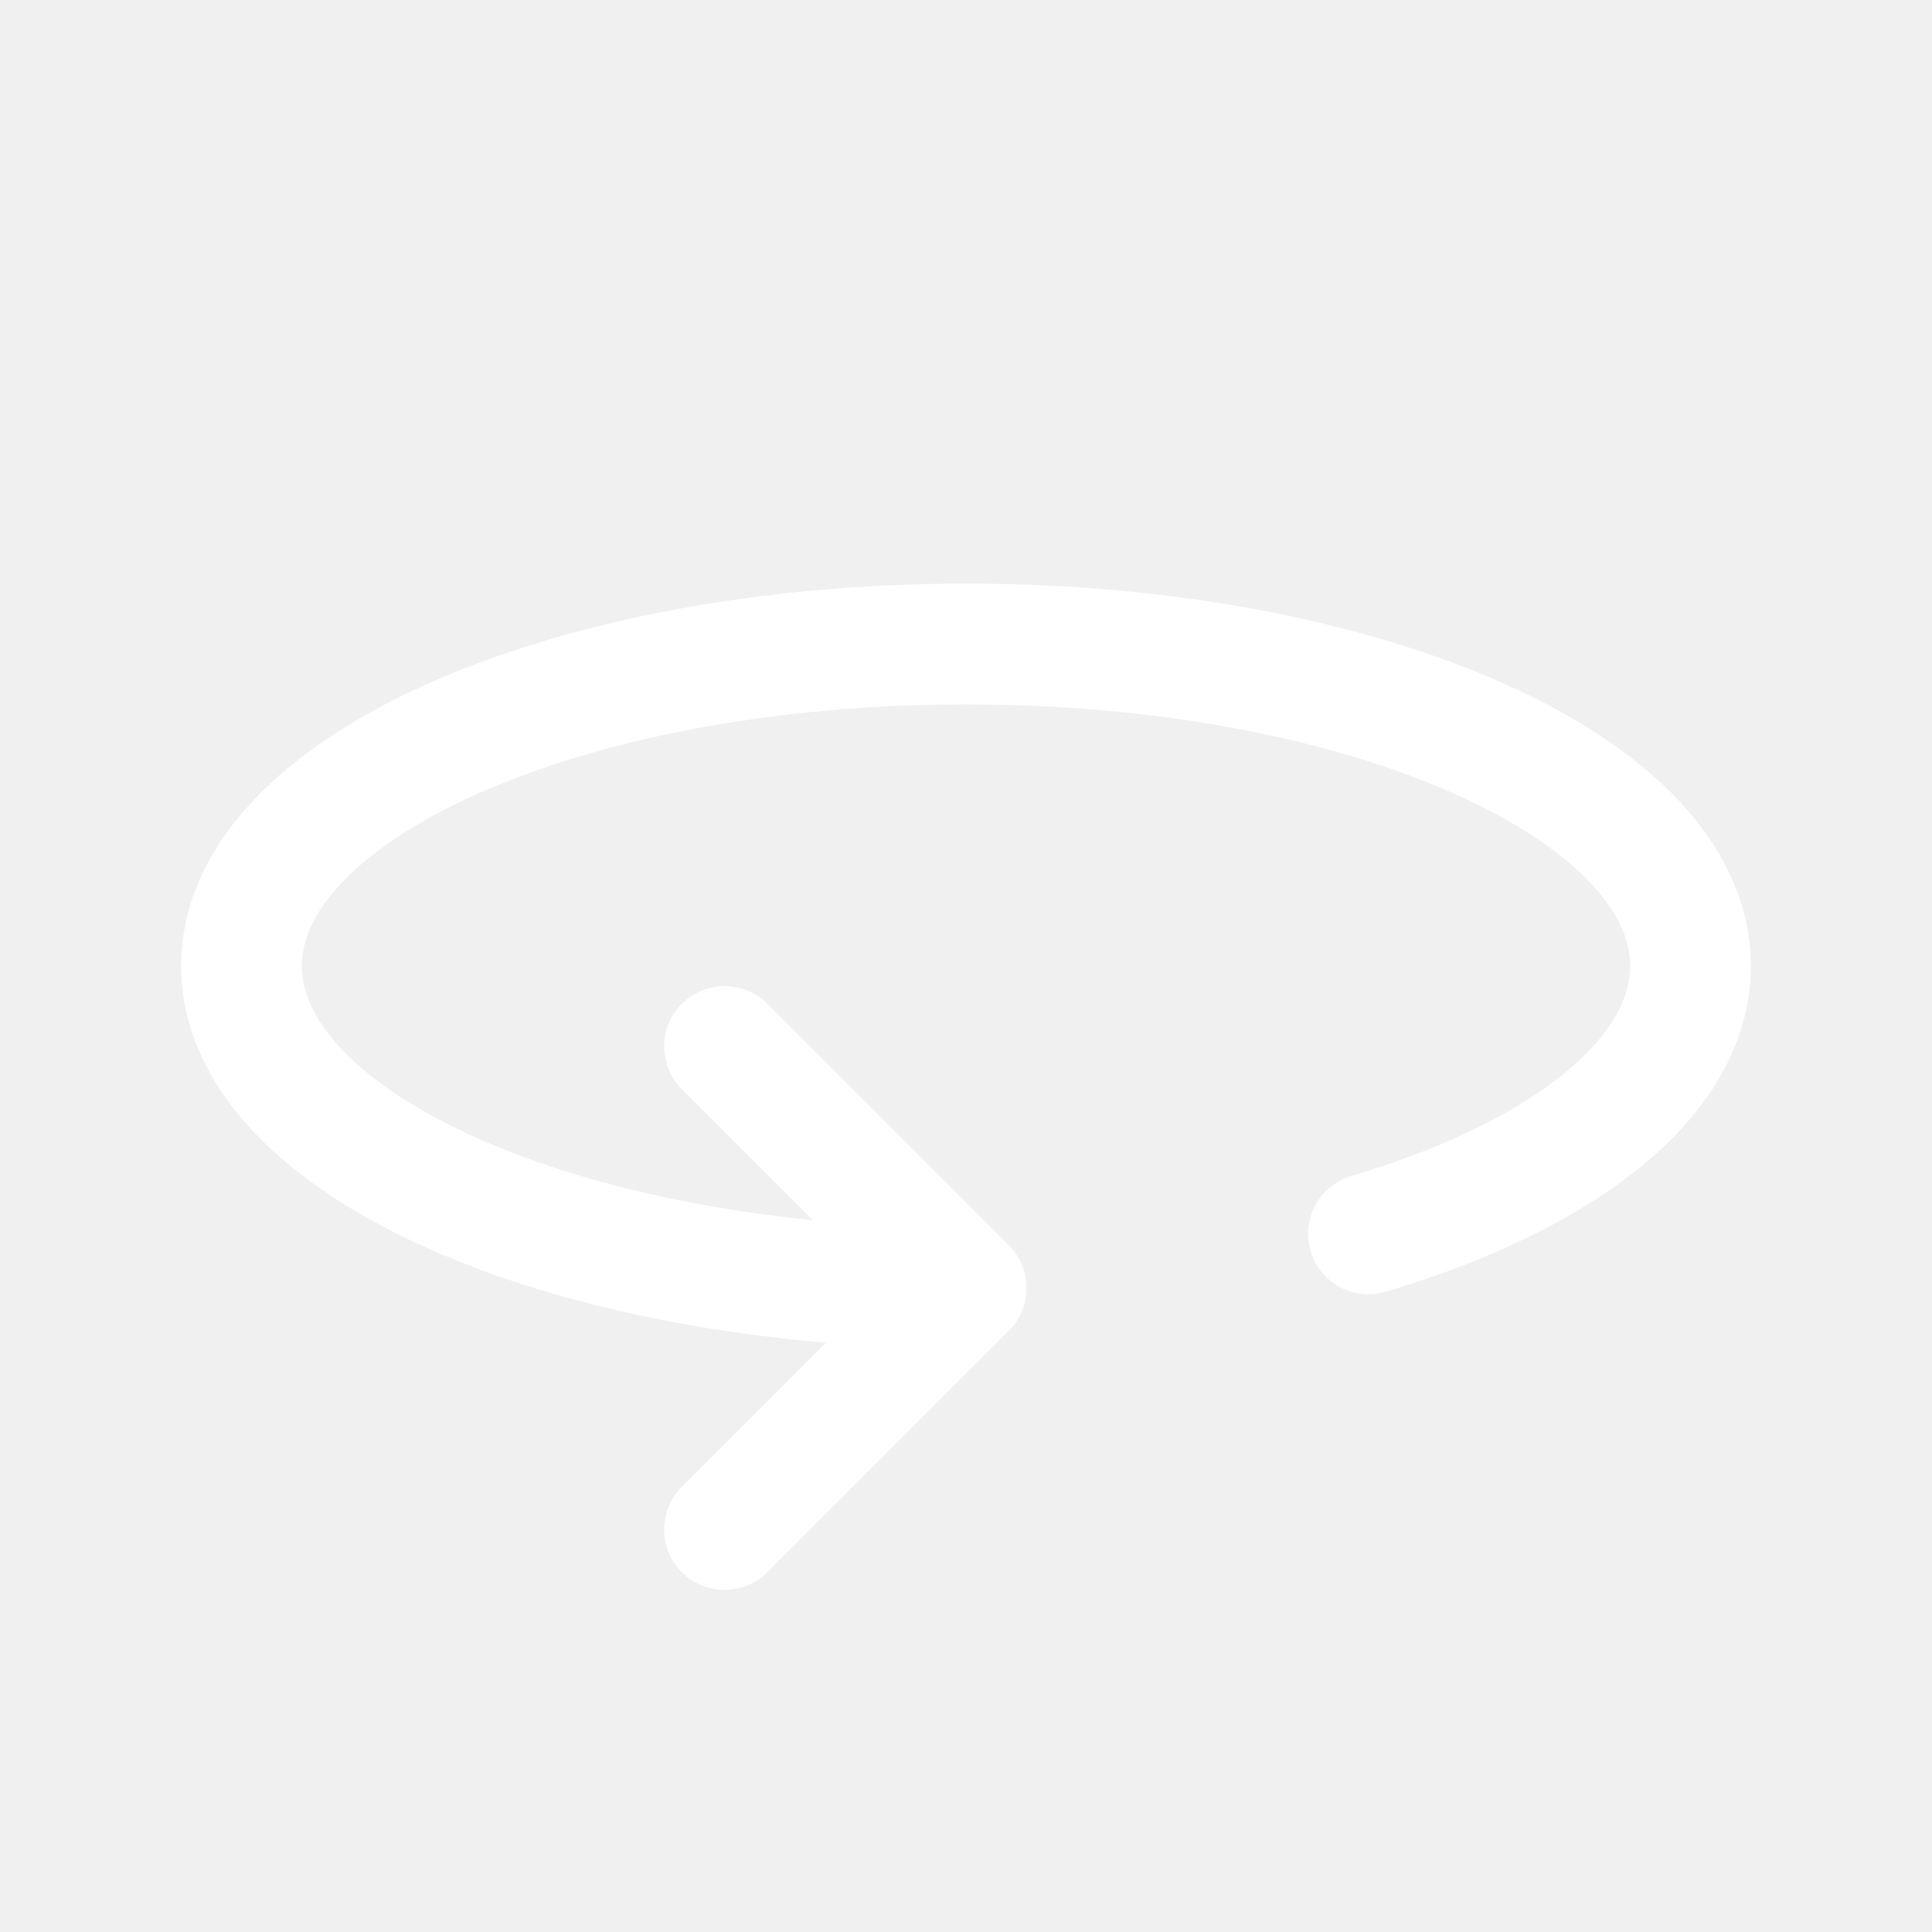
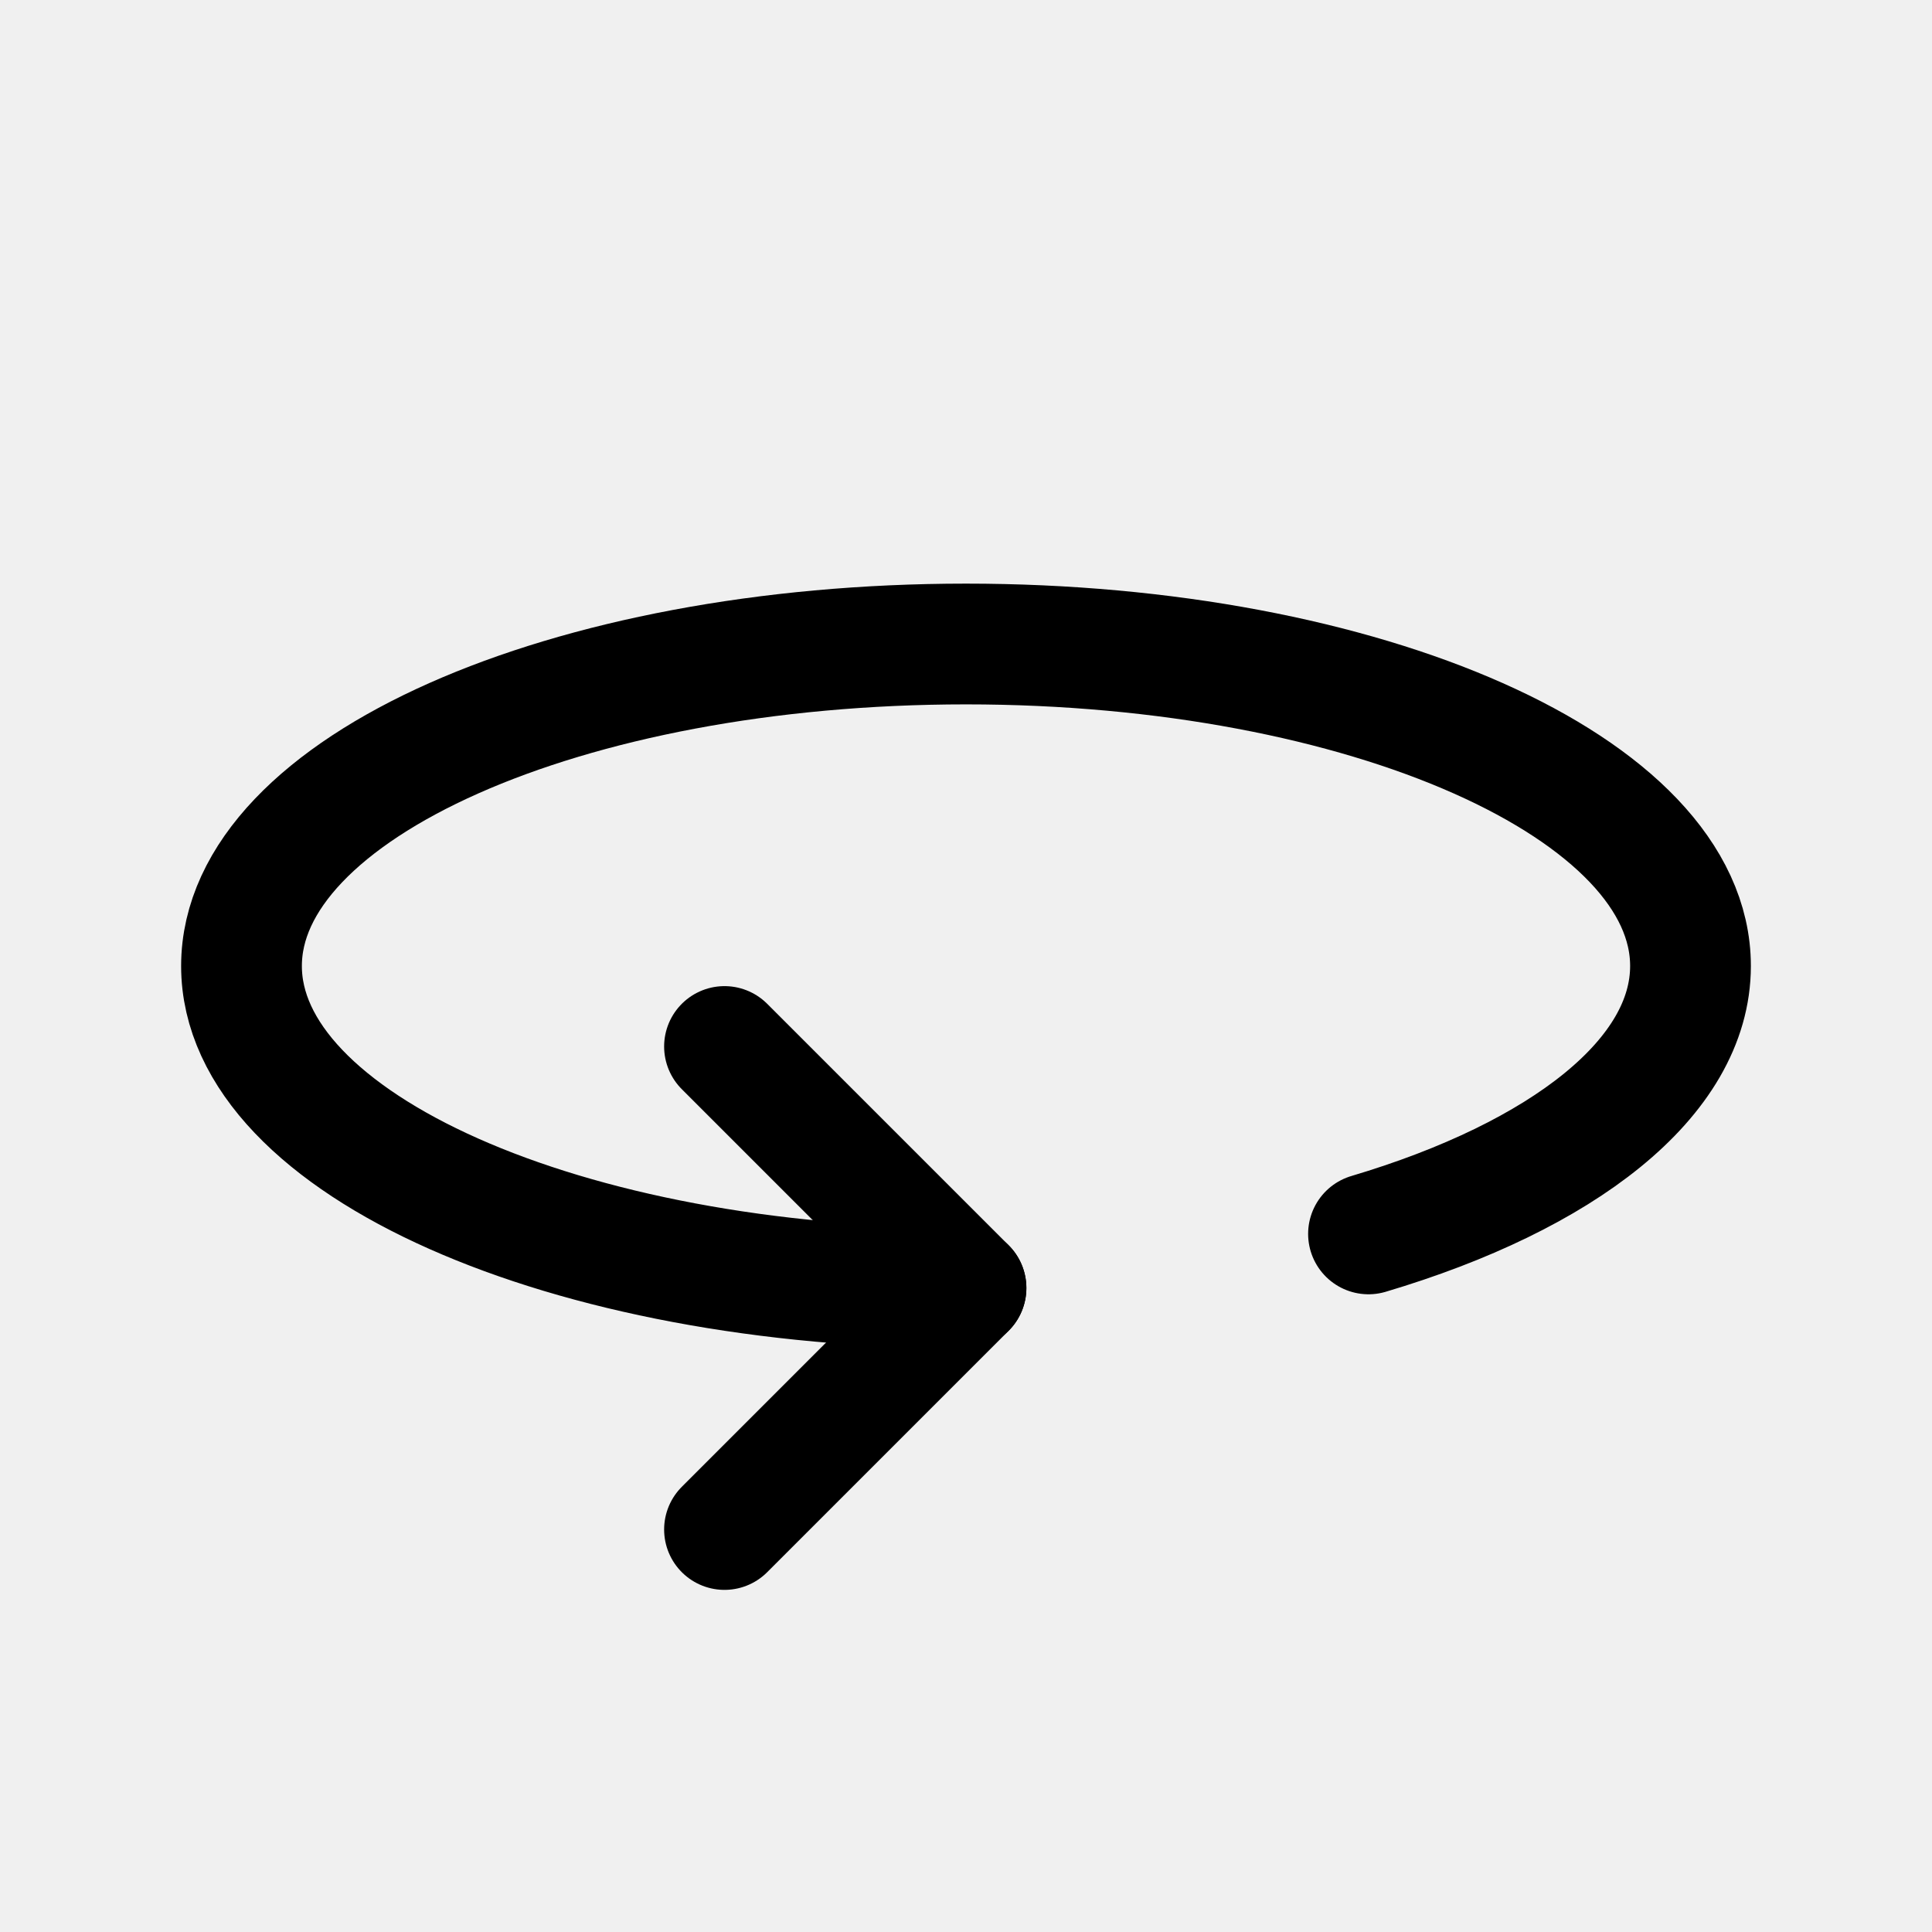
- <svg xmlns="http://www.w3.org/2000/svg" class="icon icon-tabler icon-tabler-360" width="44" height="44" viewBox="0 0 24 24" stroke-width="1.5" stroke="#ffffff" fill="none" stroke-linecap="round" stroke-linejoin="round">
+ <svg xmlns="http://www.w3.org/2000/svg" class="icon icon-tabler icon-tabler-360" width="44" height="44" viewBox="0 0 24 24" stroke-width="1.5" stroke="#000000" fill="none" stroke-linecap="round" stroke-linejoin="round">
  <path stroke="none" d="M0 0h24v24H0z" fill="none" />
  <path d="M17 15.328c2.414 -.718 4 -1.94 4 -3.328c0 -2.21 -4.03 -4 -9 -4s-9 1.79 -9 4s4.03 4 9 4" />
  <path d="M9 13l3 3l-3 3" />
</svg>
